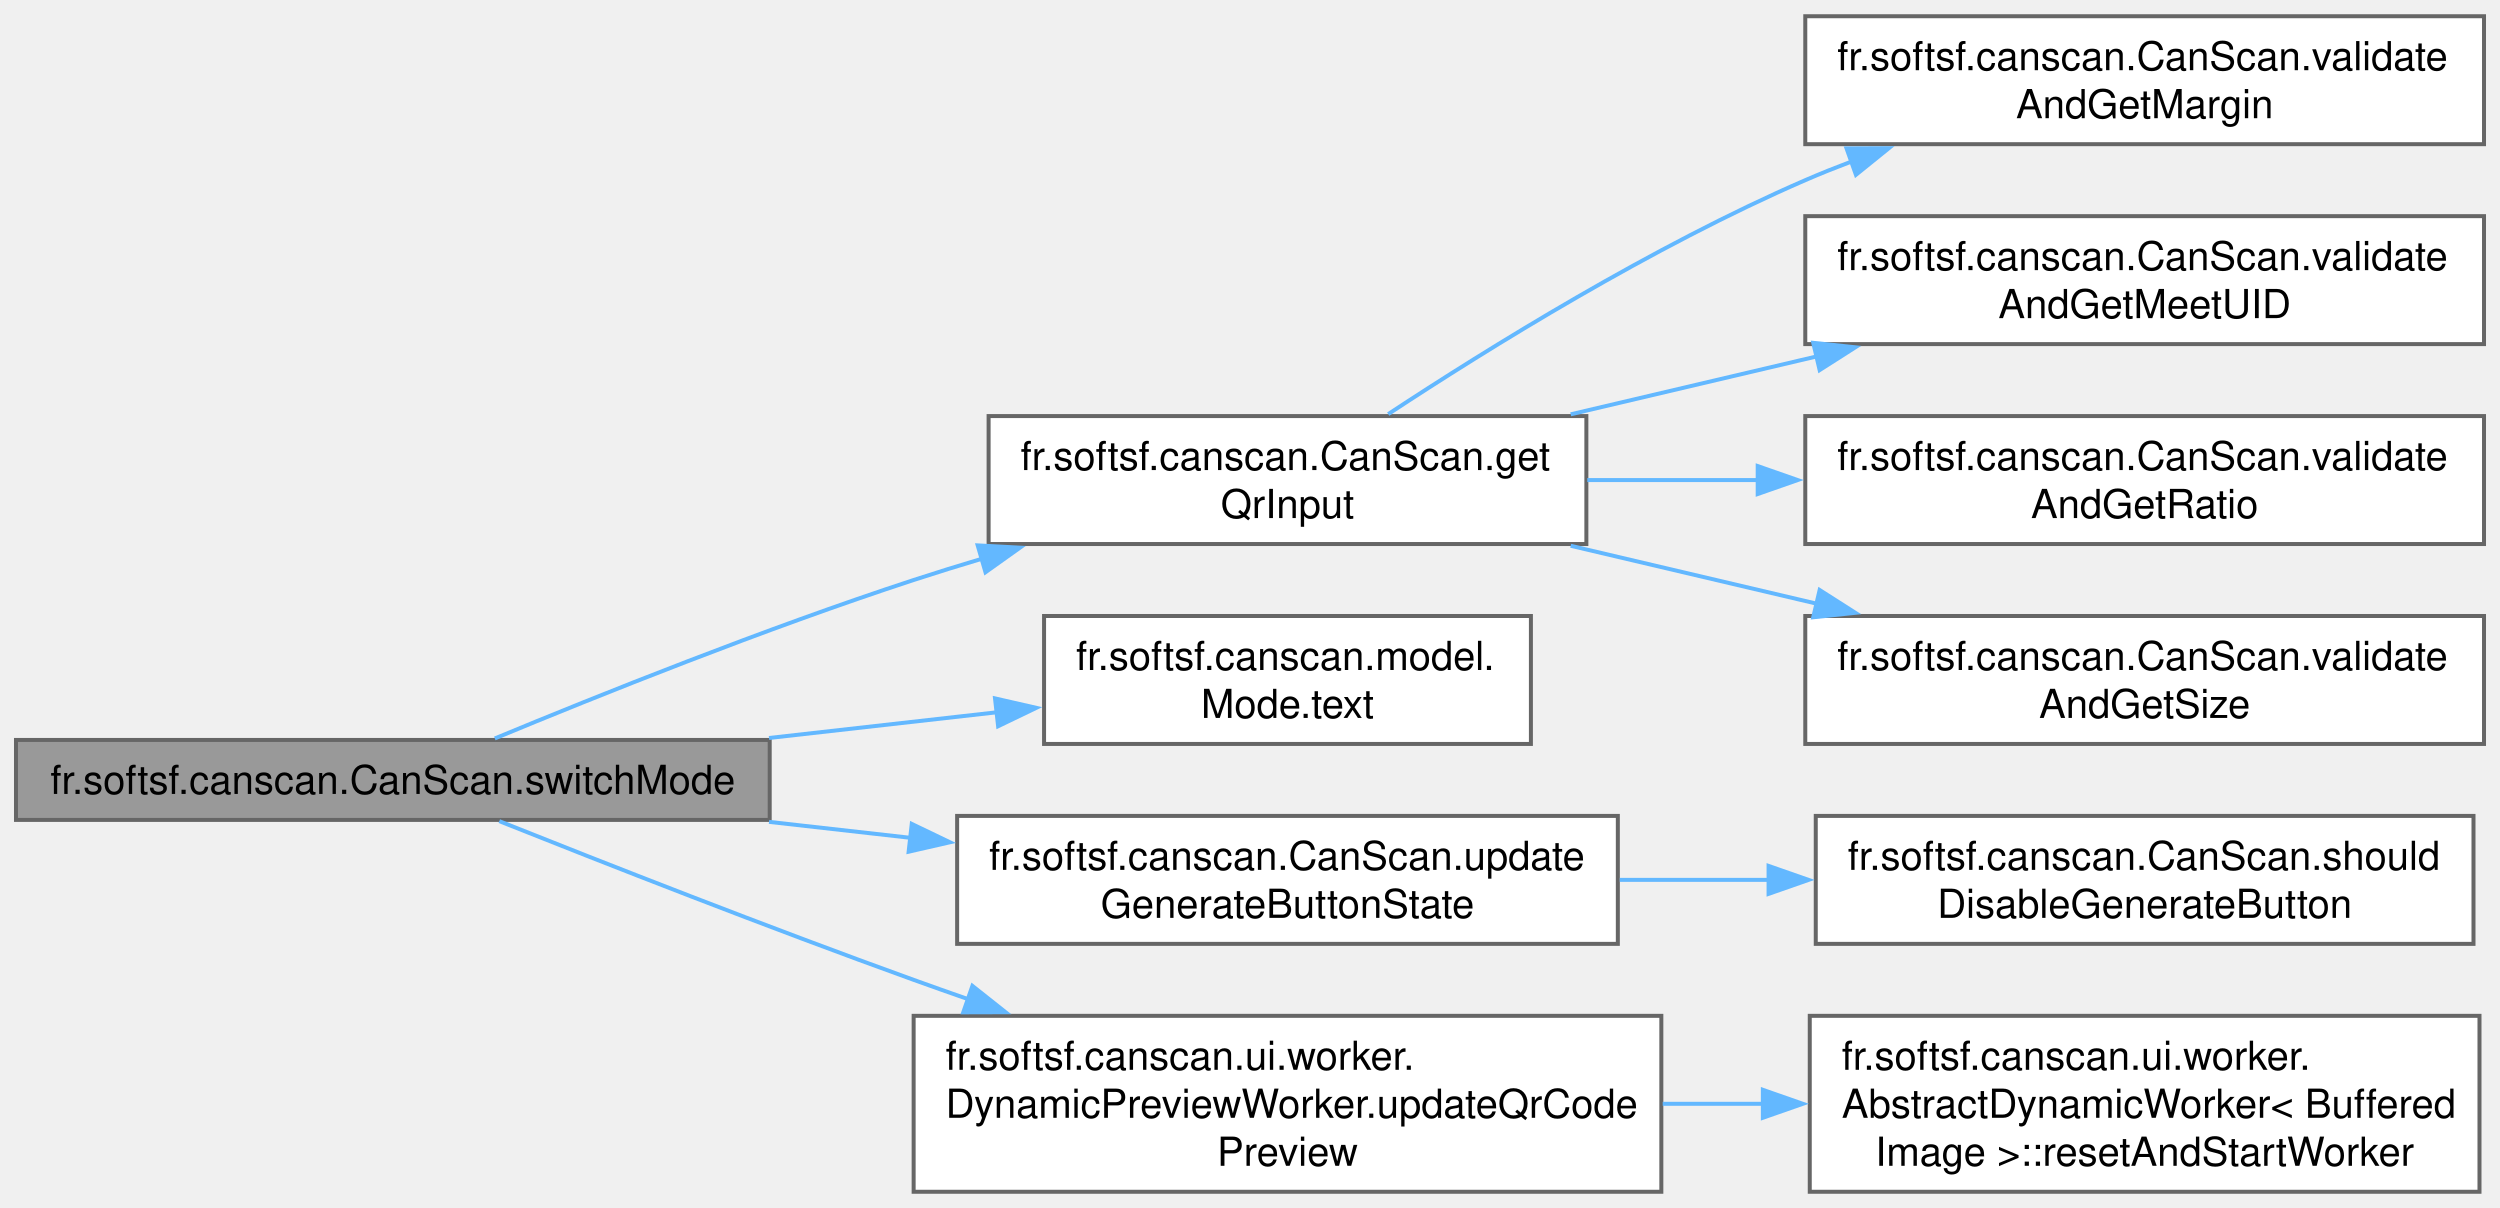
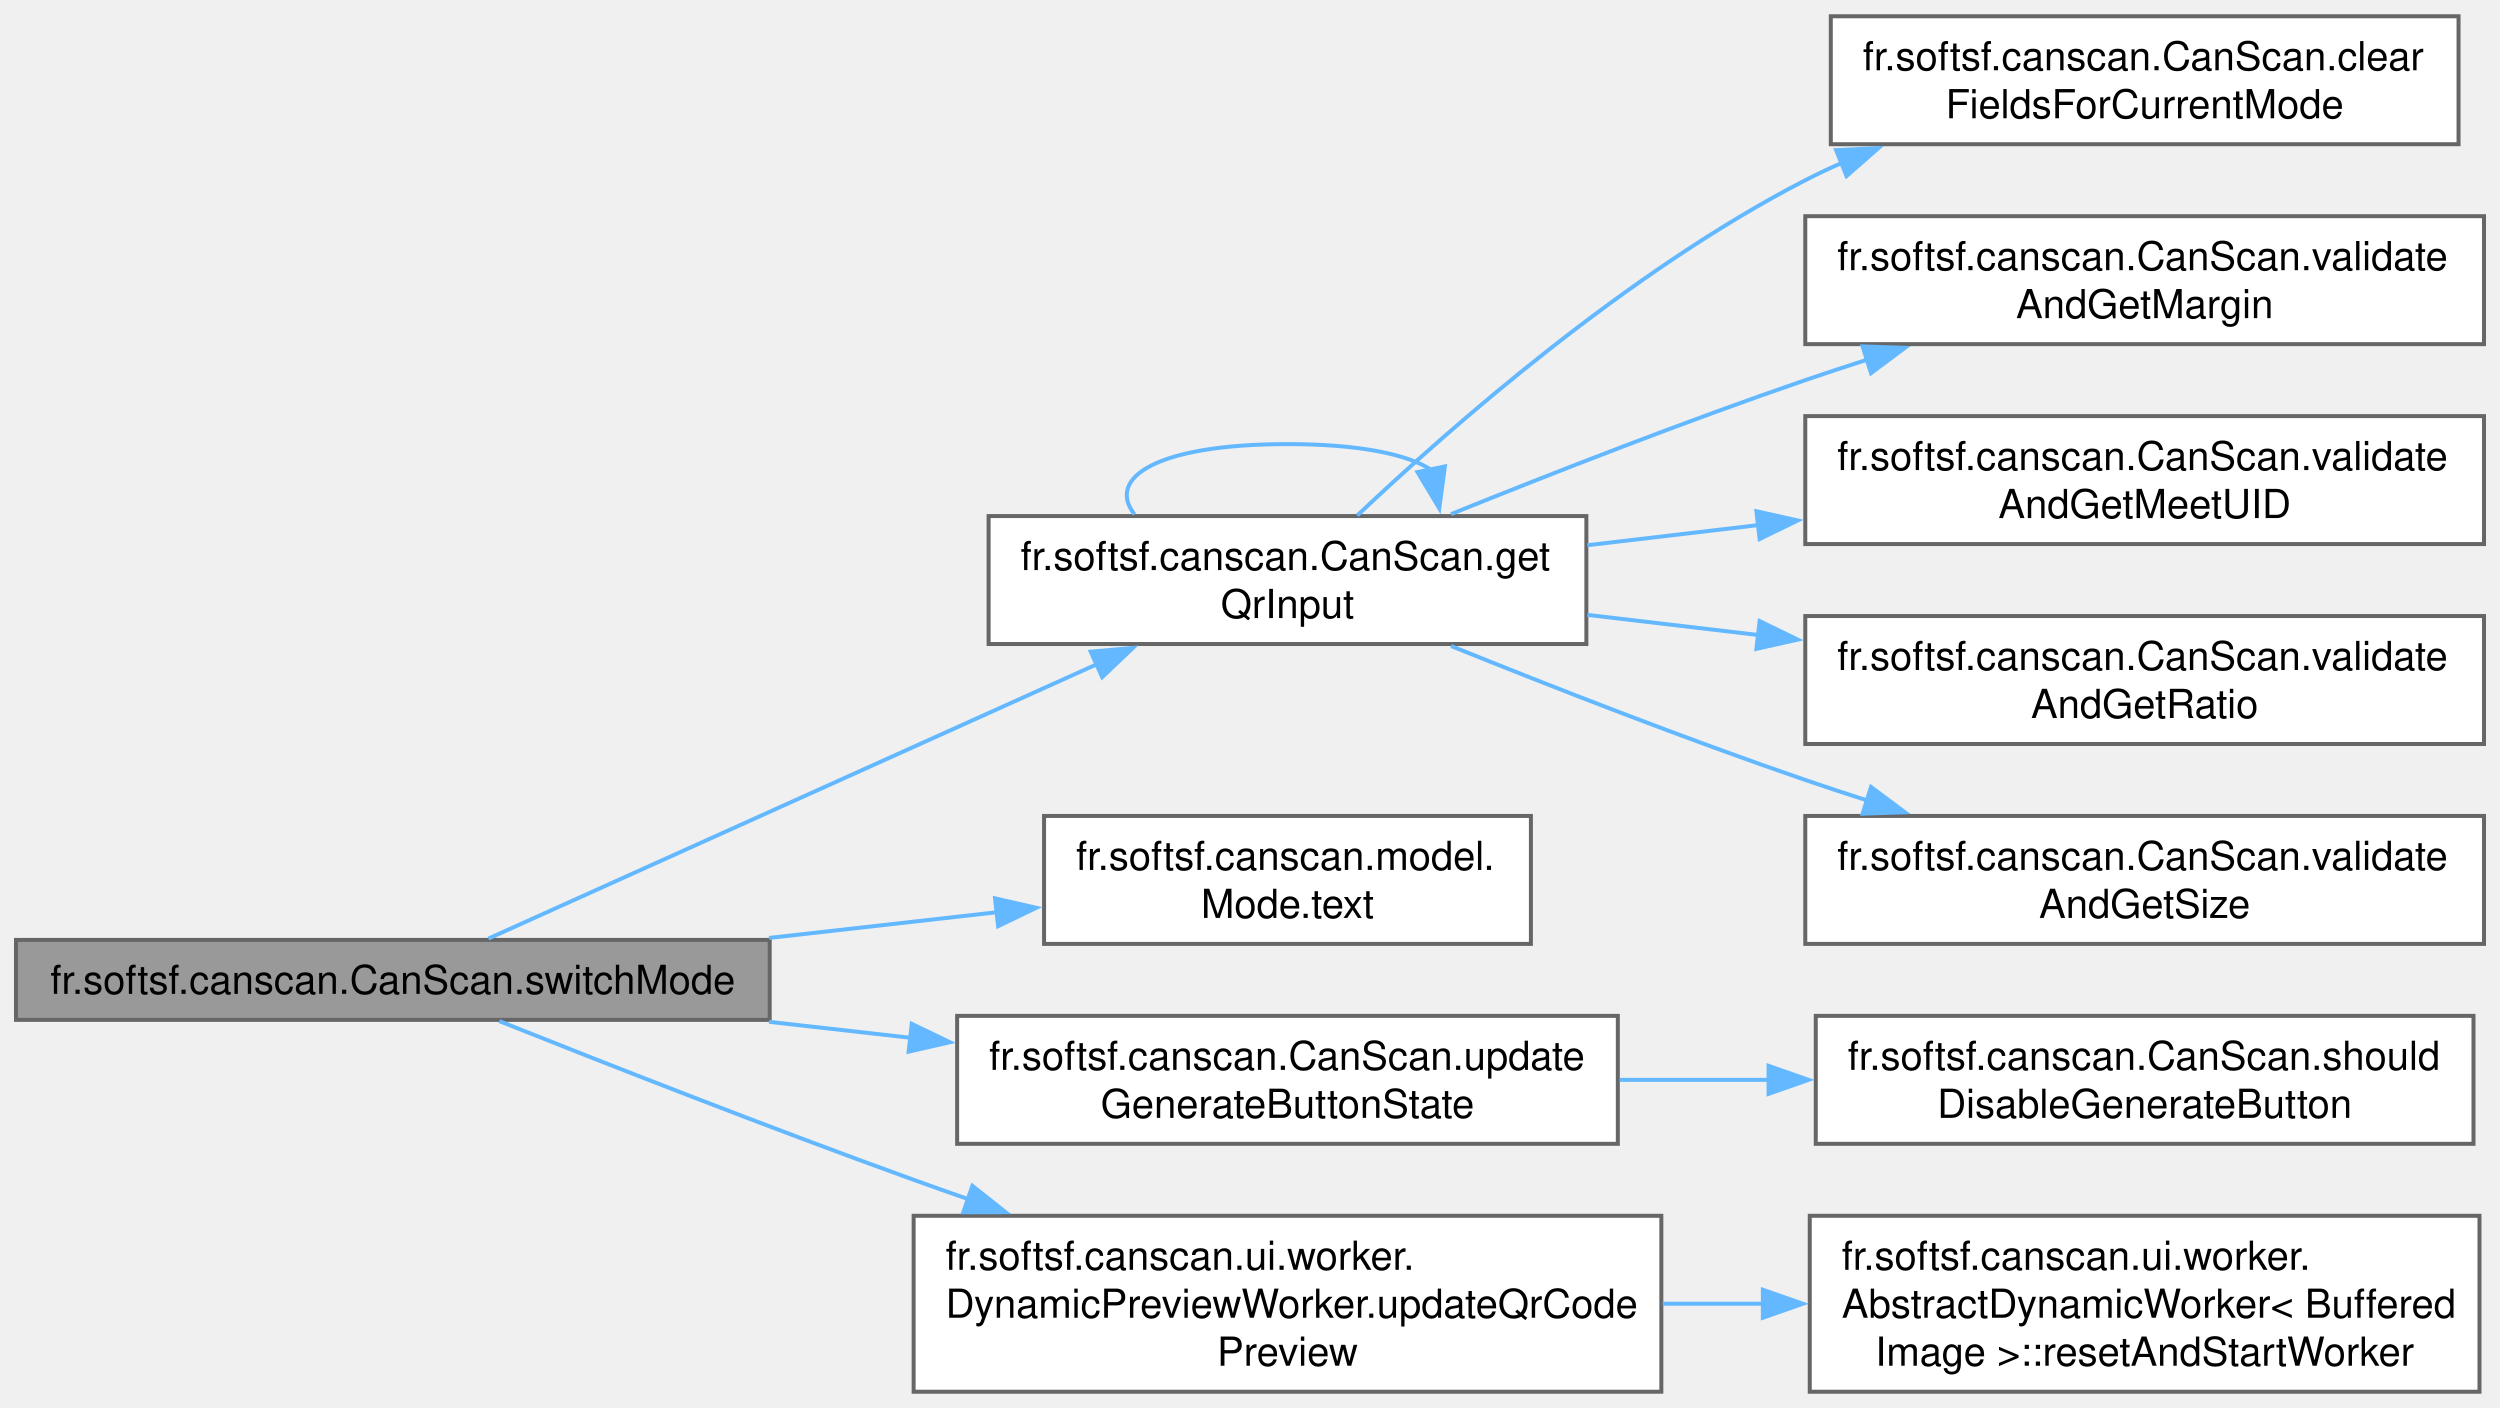
- <svg xmlns="http://www.w3.org/2000/svg" xmlns:xlink="http://www.w3.org/1999/xlink" width="625pt" height="302pt" viewBox="0.00 0.00 625.25 302.00">
-   <g id="page0,1_graph0" class="graph" transform="scale(1 1) rotate(0) translate(4 298)">
+ <svg xmlns="http://www.w3.org/2000/svg" xmlns:xlink="http://www.w3.org/1999/xlink" width="625pt" height="352pt" viewBox="0.00 0.00 625.25 352.00">
+   <g id="graph0" class="graph" transform="scale(1 1) rotate(0) translate(4 348)">
    <g id="Node000001" class="node">
      <g id="a_Node000001">
        <a xlink:title="Switches between MECARD, MEET, and FREE modes, updating the panel and QR preview.">
          <polygon fill="#999999" stroke="#666666" points="188.5,-113 0,-113 0,-93 188.5,-93 188.5,-113" />
          <text text-anchor="middle" x="94.25" y="-99.5" font-family="Helvetica,sans-Serif" font-size="10.00">fr.softsf.canscan.CanScan.switchMode</text>
        </a>
      </g>
    </g>
    <g id="Node000002" class="node">
      <g id="a_Node000002">
        <a xlink:href="classfr_1_1softsf_1_1canscan_1_1_can_scan.html#a180290bc488e2346592ded98ccc4b1f3" target="_top" xlink:title="Collects current input and visual settings into a WholeFields for QR code generation.">
-           <polygon fill="white" stroke="#666666" points="392.75,-194 243.25,-194 243.25,-162 392.75,-162 392.75,-194" />
-           <text text-anchor="start" x="251.25" y="-180.5" font-family="Helvetica,sans-Serif" font-size="10.00">fr.softsf.canscan.CanScan.get</text>
-           <text text-anchor="middle" x="318" y="-168.5" font-family="Helvetica,sans-Serif" font-size="10.00">QrInput</text>
+           <polygon fill="white" stroke="#666666" points="392.75,-219 243.25,-219 243.25,-187 392.75,-187 392.75,-219" />
+           <text text-anchor="start" x="251.25" y="-205.5" font-family="Helvetica,sans-Serif" font-size="10.00">fr.softsf.canscan.CanScan.get</text>
+           <text text-anchor="middle" x="318" y="-193.5" font-family="Helvetica,sans-Serif" font-size="10.00">QrInput</text>
        </a>
      </g>
    </g>
    <g id="edge1_Node000001_Node000002" class="edge">
      <g id="a_edge1_Node000001_Node000002">
        <a xlink:title=" ">
-           <path fill="none" stroke="#63b8ff" d="M119.75,-113.37C145.54,-124.07 187.46,-140.87 224.5,-153 230.13,-154.84 235.99,-156.66 241.9,-158.42" />
-           <polygon fill="#63b8ff" stroke="#63b8ff" points="240.52,-161.66 251.1,-161.09 242.47,-154.94 240.52,-161.66" />
-         </a>
-       </g>
-     </g>
-     <g id="Node000007" class="node">
-       <g id="a_Node000007">
+           <path fill="none" stroke="#63b8ff" d="M118.15,-113.33C153.87,-129.44 223.61,-160.89 270.26,-181.92" />
+           <polygon fill="#63b8ff" stroke="#63b8ff" points="268.78,-185.09 279.34,-186.02 271.66,-178.71 268.78,-185.09" />
+         </a>
+       </g>
+     </g>
+     <g id="Node000008" class="node">
+       <g id="a_Node000008">
        <a xlink:href="enumfr_1_1softsf_1_1canscan_1_1model_1_1_mode.html#a16a898a11ca939056bd7b275f11ea54c" target="_top" xlink:title="Returns the mode label.">
          <polygon fill="white" stroke="#666666" points="378.88,-144 257.12,-144 257.12,-112 378.88,-112 378.88,-144" />
          <text text-anchor="start" x="265.12" y="-130.5" font-family="Helvetica,sans-Serif" font-size="10.00">fr.softsf.canscan.model.</text>
          <text text-anchor="middle" x="318" y="-118.5" font-family="Helvetica,sans-Serif" font-size="10.00">Mode.text</text>
        </a>
      </g>
    </g>
-     <g id="edge6_Node000001_Node000007" class="edge">
-       <g id="a_edge6_Node000001_Node000007">
+     <g id="edge8_Node000001_Node000008" class="edge">
+       <g id="a_edge8_Node000001_Node000008">
        <a xlink:title=" ">
          <path fill="none" stroke="#63b8ff" d="M188.33,-113.49C207.38,-115.64 227.15,-117.87 245.31,-119.92" />
          <polygon fill="#63b8ff" stroke="#63b8ff" points="244.85,-123.39 255.18,-121.03 245.63,-116.43 244.85,-123.39" />
        </a>
      </g>
    </g>
-     <g id="Node000008" class="node">
-       <g id="a_Node000008">
+     <g id="Node000009" class="node">
+       <g id="a_Node000009">
        <a xlink:href="classfr_1_1softsf_1_1canscan_1_1_can_scan.html#a11fd9295c4843e6e68f9d1e4a710b906" target="_top" xlink:title="Enables or disables the &quot;Generate&quot; button based on required fields for the current mode.">
          <polygon fill="white" stroke="#666666" points="400.62,-94 235.38,-94 235.38,-62 400.62,-62 400.62,-94" />
          <text text-anchor="start" x="243.38" y="-80.5" font-family="Helvetica,sans-Serif" font-size="10.00">fr.softsf.canscan.CanScan.update</text>
          <text text-anchor="middle" x="318" y="-68.5" font-family="Helvetica,sans-Serif" font-size="10.00">GenerateButtonState</text>
        </a>
      </g>
    </g>
-     <g id="edge7_Node000001_Node000008" class="edge">
-       <g id="a_edge7_Node000001_Node000008">
+     <g id="edge9_Node000001_Node000009" class="edge">
+       <g id="a_edge9_Node000001_Node000009">
        <a xlink:title=" ">
          <path fill="none" stroke="#63b8ff" d="M188.33,-92.51C200.09,-91.18 212.14,-89.82 223.9,-88.5" />
          <polygon fill="#63b8ff" stroke="#63b8ff" points="224.03,-92 233.58,-87.41 223.25,-85.05 224.03,-92" />
        </a>
      </g>
    </g>
-     <g id="Node000010" class="node">
-       <g id="a_Node000010">
+     <g id="Node000011" class="node">
+       <g id="a_Node000011">
        <a xlink:href="classfr_1_1softsf_1_1canscan_1_1ui_1_1worker_1_1_dynamic_preview_worker.html#aab1382704fa1f4c27f1eab80fc8534b1" target="_top" xlink:title="Updates and schedules a debounced QR code preview refresh.">
          <polygon fill="white" stroke="#666666" points="411.5,-44 224.5,-44 224.5,0 411.5,0 411.5,-44" />
          <text text-anchor="start" x="232.5" y="-30.5" font-family="Helvetica,sans-Serif" font-size="10.00">fr.softsf.canscan.ui.worker.</text>
          <text text-anchor="start" x="232.5" y="-18.5" font-family="Helvetica,sans-Serif" font-size="10.00">DynamicPreviewWorker.updateQrCode</text>
          <text text-anchor="middle" x="318" y="-6.5" font-family="Helvetica,sans-Serif" font-size="10.00">Preview</text>
        </a>
      </g>
    </g>
-     <g id="edge9_Node000001_Node000010" class="edge">
-       <g id="a_edge9_Node000001_Node000010">
+     <g id="edge11_Node000001_Node000011" class="edge">
+       <g id="a_edge11_Node000001_Node000011">
        <a xlink:title=" ">
          <path fill="none" stroke="#63b8ff" d="M120.87,-92.69C146.85,-82.33 188.29,-66.06 224.5,-53 228.94,-51.4 233.5,-49.78 238.12,-48.17" />
          <polygon fill="#63b8ff" stroke="#63b8ff" points="239.2,-51.49 247.5,-44.91 236.91,-44.88 239.2,-51.49" />
        </a>
      </g>
    </g>
+     <g id="edge3_Node000002_Node000002" class="edge">
+       <g id="a_edge3_Node000002_Node000002">
+         <a xlink:title=" ">
+           <path fill="none" stroke="#63b8ff" d="M279.73,-219.44C272.58,-228.58 285.34,-237 318,-237 336.12,-237 348.11,-234.41 353.98,-230.54" />
+           <polygon fill="#63b8ff" stroke="#63b8ff" points="357.37,-231.43 355.97,-220.92 350.51,-230.01 357.37,-231.43" />
+         </a>
+       </g>
+     </g>
    <g id="Node000003" class="node">
      <g id="a_Node000003">
+         <a xlink:href="classfr_1_1softsf_1_1canscan_1_1_can_scan.html#a1a6235214fa4fd656875c0dae3e960bd" target="_top" xlink:title="Clears input fields corresponding to the active generation mode upon exceeding capacity limits.">
+           <polygon fill="white" stroke="#666666" points="610.88,-344 453.88,-344 453.88,-312 610.88,-312 610.88,-344" />
+           <text text-anchor="start" x="461.88" y="-330.5" font-family="Helvetica,sans-Serif" font-size="10.00">fr.softsf.canscan.CanScan.clear</text>
+           <text text-anchor="middle" x="532.38" y="-318.5" font-family="Helvetica,sans-Serif" font-size="10.00">FieldsForCurrentMode</text>
+         </a>
+       </g>
+     </g>
+     <g id="edge2_Node000002_Node000003" class="edge">
+       <g id="a_edge2_Node000002_Node000003">
+         <a xlink:title=" ">
+           <path fill="none" stroke="#63b8ff" d="M335.45,-219.15C358.62,-241.06 403.02,-280.1 447.5,-303 450.51,-304.55 453.63,-306.02 456.82,-307.41" />
+           <polygon fill="#63b8ff" stroke="#63b8ff" points="455.21,-310.53 465.79,-311.03 457.82,-304.04 455.21,-310.53" />
+         </a>
+       </g>
+     </g>
+     <g id="Node000004" class="node">
+       <g id="a_Node000004">
        <a xlink:href="classfr_1_1softsf_1_1canscan_1_1_can_scan.html#a4e67b1b5c764e72414a5c0f387810f5c" target="_top" xlink:title="Validates and returns the current QR code margin from the margin slider.">
          <polygon fill="white" stroke="#666666" points="617.25,-294 447.5,-294 447.5,-262 617.25,-262 617.25,-294" />
          <text text-anchor="start" x="455.5" y="-280.5" font-family="Helvetica,sans-Serif" font-size="10.00">fr.softsf.canscan.CanScan.validate</text>
          <text text-anchor="middle" x="532.38" y="-268.5" font-family="Helvetica,sans-Serif" font-size="10.00">AndGetMargin</text>
        </a>
      </g>
    </g>
-     <g id="edge2_Node000002_Node000003" class="edge">
-       <g id="a_edge2_Node000002_Node000003">
-         <a xlink:title=" ">
-           <path fill="none" stroke="#63b8ff" d="M343.19,-194.49C368.36,-211.06 409.34,-236.46 447.5,-253 451.28,-254.64 455.19,-256.21 459.18,-257.71" />
-           <polygon fill="#63b8ff" stroke="#63b8ff" points="457.82,-260.94 468.41,-261 460.17,-254.34 457.82,-260.94" />
-         </a>
-       </g>
-     </g>
-     <g id="Node000004" class="node">
-       <g id="a_Node000004">
+     <g id="edge4_Node000002_Node000004" class="edge">
+       <g id="a_edge4_Node000002_Node000004">
+         <a xlink:title=" ">
+           <path fill="none" stroke="#63b8ff" d="M358.92,-219.5C384.13,-229.68 417.5,-242.71 447.5,-253 452.54,-254.73 457.76,-256.45 463.04,-258.14" />
+           <polygon fill="#63b8ff" stroke="#63b8ff" points="461.84,-261.43 472.43,-261.08 463.94,-254.75 461.84,-261.43" />
+         </a>
+       </g>
+     </g>
+     <g id="Node000005" class="node">
+       <g id="a_Node000005">
        <a xlink:href="classfr_1_1softsf_1_1canscan_1_1_can_scan.html#a8a2b238ac4af96d8710b3e5d7d051f77" target="_top" xlink:title="Validates and returns the current meet UID from the meet title field.">
          <polygon fill="white" stroke="#666666" points="617.25,-244 447.5,-244 447.5,-212 617.25,-212 617.25,-244" />
          <text text-anchor="start" x="455.5" y="-230.5" font-family="Helvetica,sans-Serif" font-size="10.00">fr.softsf.canscan.CanScan.validate</text>
          <text text-anchor="middle" x="532.38" y="-218.5" font-family="Helvetica,sans-Serif" font-size="10.00">AndGetMeetUID</text>
        </a>
      </g>
    </g>
-     <g id="edge3_Node000002_Node000004" class="edge">
-       <g id="a_edge3_Node000002_Node000004">
-         <a xlink:title=" ">
-           <path fill="none" stroke="#63b8ff" d="M388.83,-194.44C408.52,-199.08 430.1,-204.16 450.39,-208.93" />
-           <polygon fill="#63b8ff" stroke="#63b8ff" points="449.49,-212.32 460.03,-211.2 451.09,-205.5 449.49,-212.32" />
-         </a>
-       </g>
-     </g>
-     <g id="Node000005" class="node">
-       <g id="a_Node000005">
+     <g id="edge5_Node000002_Node000005" class="edge">
+       <g id="a_edge5_Node000002_Node000005">
+         <a xlink:title=" ">
+           <path fill="none" stroke="#63b8ff" d="M392.98,-211.71C406.77,-213.33 421.36,-215.05 435.7,-216.74" />
+           <polygon fill="#63b8ff" stroke="#63b8ff" points="435.27,-220.21 445.61,-217.9 436.09,-213.26 435.27,-220.21" />
+         </a>
+       </g>
+     </g>
+     <g id="Node000006" class="node">
+       <g id="a_Node000006">
        <a xlink:href="classfr_1_1softsf_1_1canscan_1_1_can_scan.html#a9e8188875168199cde065113ae2a393d" target="_top" xlink:title="Validates and returns the current image-to-QR ratio from the ratio slider.">
          <polygon fill="white" stroke="#666666" points="617.25,-194 447.5,-194 447.5,-162 617.25,-162 617.25,-194" />
          <text text-anchor="start" x="455.5" y="-180.5" font-family="Helvetica,sans-Serif" font-size="10.00">fr.softsf.canscan.CanScan.validate</text>
          <text text-anchor="middle" x="532.38" y="-168.5" font-family="Helvetica,sans-Serif" font-size="10.00">AndGetRatio</text>
        </a>
      </g>
    </g>
-     <g id="edge4_Node000002_Node000005" class="edge">
-       <g id="a_edge4_Node000002_Node000005">
-         <a xlink:title=" ">
-           <path fill="none" stroke="#63b8ff" d="M392.98,-178C406.77,-178 421.36,-178 435.7,-178" />
-           <polygon fill="#63b8ff" stroke="#63b8ff" points="435.6,-181.5 445.6,-178 435.6,-174.5 435.6,-181.5" />
-         </a>
-       </g>
-     </g>
-     <g id="Node000006" class="node">
-       <g id="a_Node000006">
+     <g id="edge6_Node000002_Node000006" class="edge">
+       <g id="a_edge6_Node000002_Node000006">
+         <a xlink:title=" ">
+           <path fill="none" stroke="#63b8ff" d="M392.98,-194.29C406.77,-192.67 421.36,-190.95 435.7,-189.26" />
+           <polygon fill="#63b8ff" stroke="#63b8ff" points="436.09,-192.74 445.61,-188.1 435.27,-185.79 436.09,-192.74" />
+         </a>
+       </g>
+     </g>
+     <g id="Node000007" class="node">
+       <g id="a_Node000007">
        <a xlink:href="classfr_1_1softsf_1_1canscan_1_1_can_scan.html#a6d139bb8d0a3c7081096c8956189b684" target="_top" xlink:title="Validates and returns the QR code size from the corresponding text field.">
          <polygon fill="white" stroke="#666666" points="617.25,-144 447.5,-144 447.5,-112 617.25,-112 617.25,-144" />
          <text text-anchor="start" x="455.5" y="-130.5" font-family="Helvetica,sans-Serif" font-size="10.00">fr.softsf.canscan.CanScan.validate</text>
          <text text-anchor="middle" x="532.38" y="-118.5" font-family="Helvetica,sans-Serif" font-size="10.00">AndGetSize</text>
        </a>
      </g>
    </g>
-     <g id="edge5_Node000002_Node000006" class="edge">
-       <g id="a_edge5_Node000002_Node000006">
-         <a xlink:title=" ">
-           <path fill="none" stroke="#63b8ff" d="M388.83,-161.56C408.52,-156.92 430.1,-151.84 450.39,-147.07" />
-           <polygon fill="#63b8ff" stroke="#63b8ff" points="451.09,-150.5 460.03,-144.8 449.49,-143.68 451.09,-150.5" />
-         </a>
-       </g>
-     </g>
-     <g id="Node000009" class="node">
-       <g id="a_Node000009">
+     <g id="edge7_Node000002_Node000007" class="edge">
+       <g id="a_edge7_Node000002_Node000007">
+         <a xlink:title=" ">
+           <path fill="none" stroke="#63b8ff" d="M358.92,-186.5C384.13,-176.32 417.5,-163.29 447.5,-153 452.54,-151.27 457.76,-149.55 463.04,-147.86" />
+           <polygon fill="#63b8ff" stroke="#63b8ff" points="463.94,-151.25 472.43,-144.92 461.84,-144.57 463.94,-151.25" />
+         </a>
+       </g>
+     </g>
+     <g id="Node000010" class="node">
+       <g id="a_Node000010">
        <a xlink:href="classfr_1_1softsf_1_1canscan_1_1_can_scan.html#a3ce6e8b8bd62f20e8e8b9a744976c695" target="_top" xlink:title="Determines whether the &quot;Generate&quot; button should be disabled for the current mode.">
          <polygon fill="white" stroke="#666666" points="614.62,-94 450.12,-94 450.12,-62 614.62,-62 614.62,-94" />
          <text text-anchor="start" x="458.12" y="-80.5" font-family="Helvetica,sans-Serif" font-size="10.00">fr.softsf.canscan.CanScan.should</text>
          <text text-anchor="middle" x="532.38" y="-68.5" font-family="Helvetica,sans-Serif" font-size="10.00">DisableGenerateButton</text>
        </a>
      </g>
    </g>
-     <g id="edge8_Node000008_Node000009" class="edge">
-       <g id="a_edge8_Node000008_Node000009">
+     <g id="edge10_Node000009_Node000010" class="edge">
+       <g id="a_edge10_Node000009_Node000010">
        <a xlink:title=" ">
          <path fill="none" stroke="#63b8ff" d="M401.11,-78C413.35,-78 426.05,-78 438.49,-78" />
          <polygon fill="#63b8ff" stroke="#63b8ff" points="438.32,-81.5 448.32,-78 438.32,-74.5 438.32,-81.5" />
        </a>
      </g>
    </g>
-     <g id="Node000011" class="node">
-       <g id="a_Node000011">
+     <g id="Node000012" class="node">
+       <g id="a_Node000012">
        <a xlink:href="classfr_1_1softsf_1_1canscan_1_1ui_1_1worker_1_1_abstract_dynamic_worker.html#abd8ce1ed48ee82ef39d7d169a051faf6" target="_top" xlink:title=" ">
          <polygon fill="white" stroke="#666666" points="616.12,-44 448.62,-44 448.62,0 616.12,0 616.12,-44" />
          <text text-anchor="start" x="456.62" y="-30.5" font-family="Helvetica,sans-Serif" font-size="10.00">fr.softsf.canscan.ui.worker.</text>
          <text text-anchor="start" x="456.62" y="-18.5" font-family="Helvetica,sans-Serif" font-size="10.00">AbstractDynamicWorker&lt; Buffered</text>
          <text text-anchor="middle" x="532.38" y="-6.5" font-family="Helvetica,sans-Serif" font-size="10.00">Image &gt;::resetAndStartWorker</text>
        </a>
      </g>
    </g>
-     <g id="edge10_Node000010_Node000011" class="edge">
-       <g id="a_edge10_Node000010_Node000011">
+     <g id="edge12_Node000011_Node000012" class="edge">
+       <g id="a_edge12_Node000011_Node000012">
        <a xlink:title=" ">
          <path fill="none" stroke="#63b8ff" d="M411.84,-22C420.21,-22 428.68,-22 437.06,-22" />
          <polygon fill="#63b8ff" stroke="#63b8ff" points="436.89,-25.5 446.89,-22 436.89,-18.5 436.89,-25.5" />
        </a>
      </g>
    </g>
  </g>
</svg>
